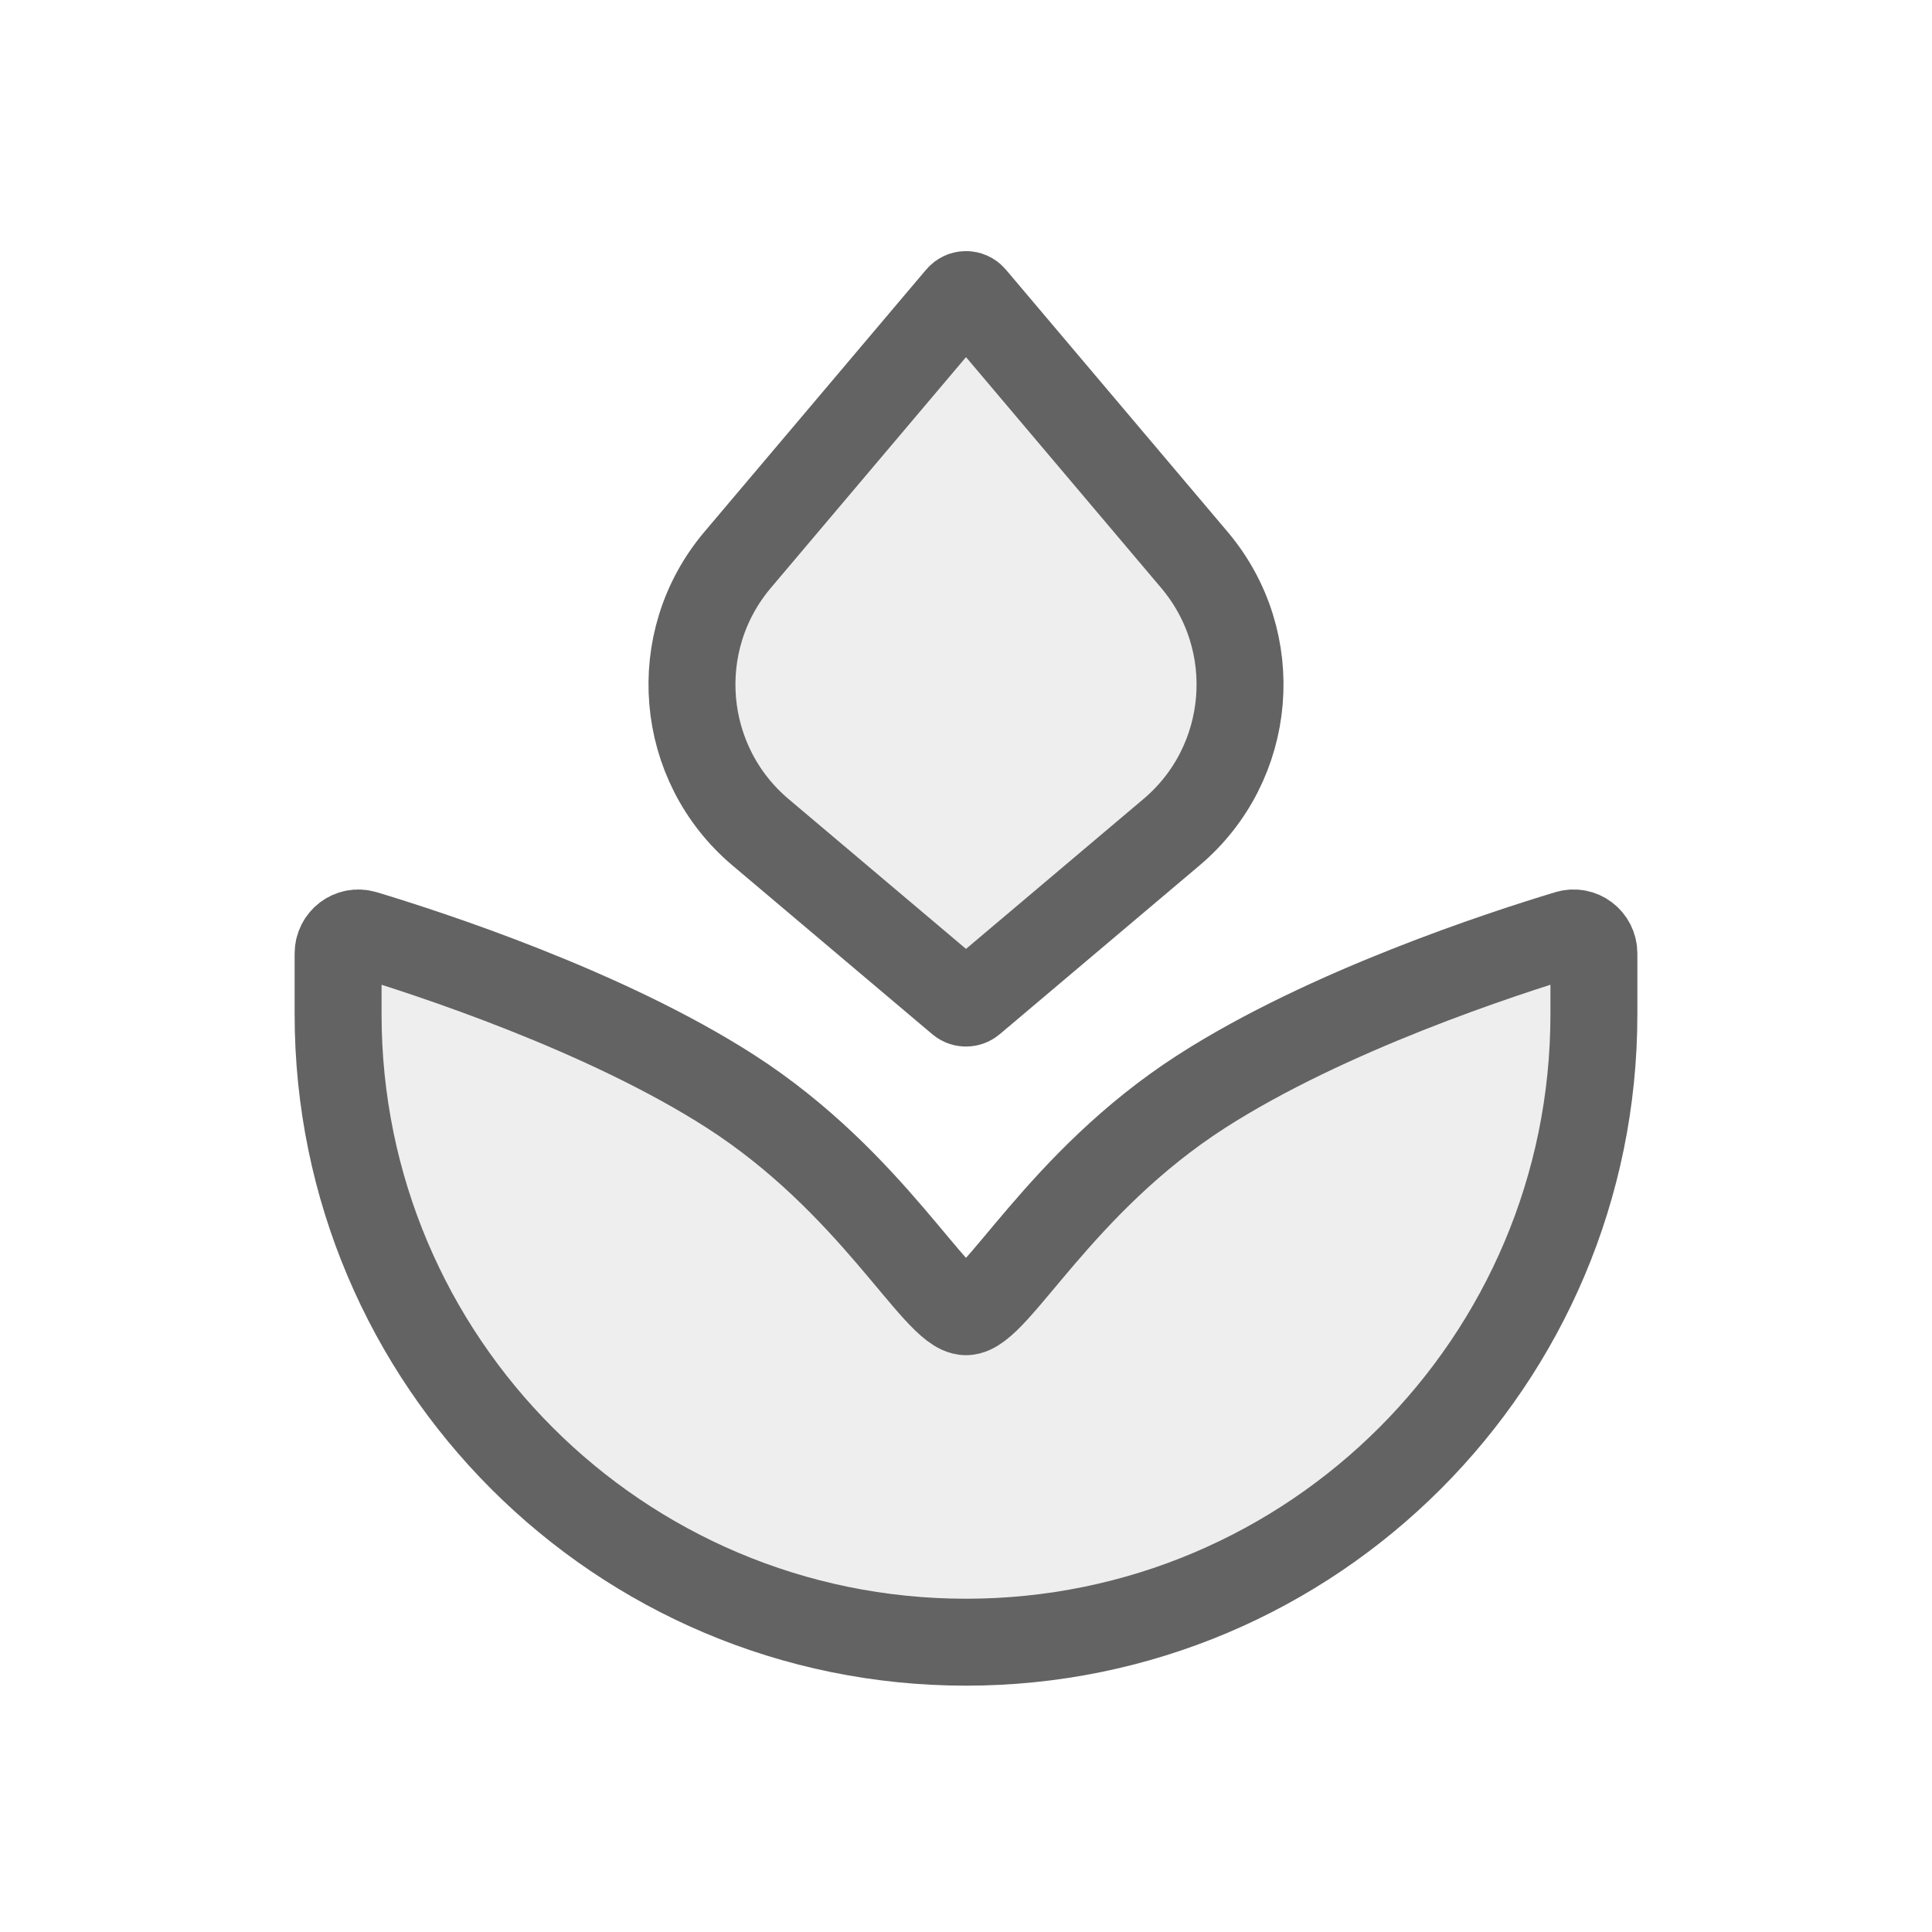
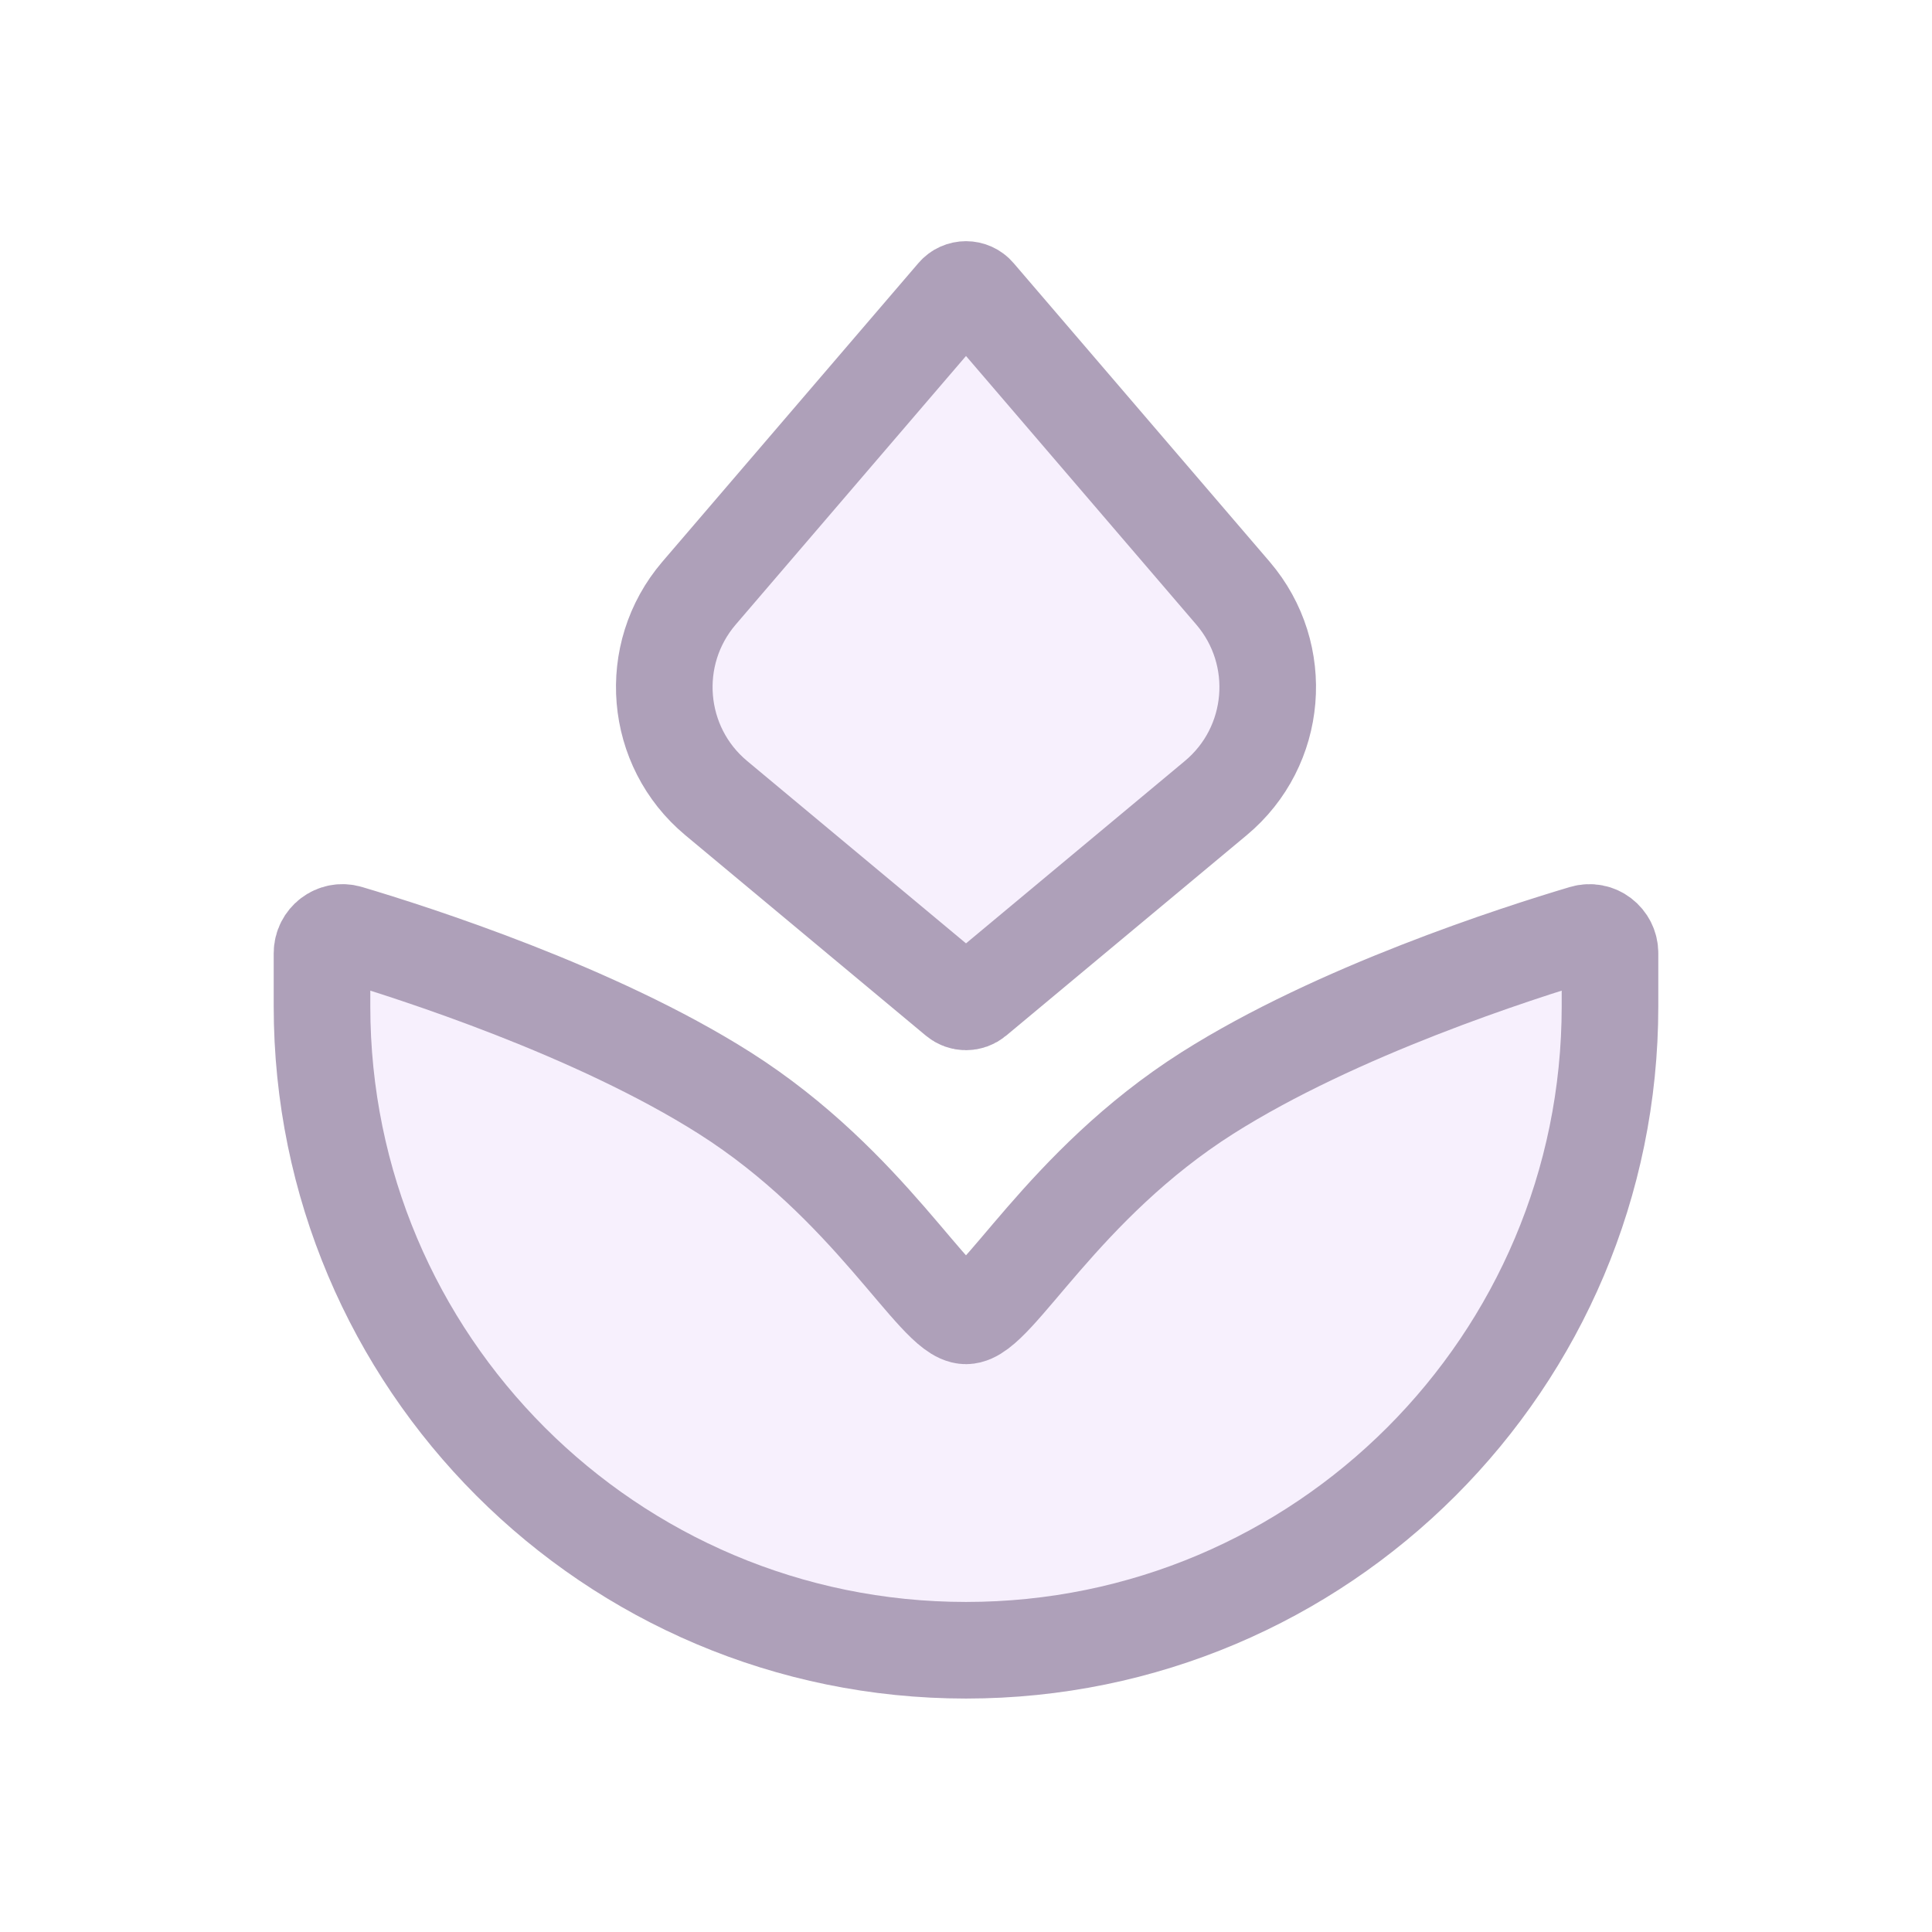
- <svg xmlns="http://www.w3.org/2000/svg" width="40" height="40" viewBox="0 0 40 40" fill="none">
-   <g id="State=Default, Feature=Farm, Theme=Lightmode">
-     <g id="Group 27347">
-       <path id="Vector 20" d="M24.255 17.23L20.116 20.726C20.049 20.782 19.951 20.782 19.884 20.726L15.745 17.23C14.057 15.804 13.845 13.278 15.272 11.591L19.863 6.162C19.935 6.077 20.065 6.077 20.137 6.162L24.728 11.591C26.155 13.278 25.943 15.804 24.255 17.23Z" fill="#EEEEEE" stroke="#636363" stroke-width="1.8" />
-       <path id="Vector 21" d="M33 21V19.742C33 19.457 32.732 19.252 32.459 19.334C31.103 19.743 27.477 20.925 24.875 22.597C21.941 24.483 20.616 27.158 20 27.158C19.384 27.158 18.059 24.483 15.125 22.597C12.523 20.925 8.897 19.743 7.54 19.334C7.268 19.252 7 19.457 7 19.742V21C7 28.18 12.82 34 20 34C27.18 34 33 28.18 33 21Z" fill="#EEEEEE" stroke="#636363" stroke-width="1.8" />
-     </g>
-   </g>
+ <svg xmlns="http://www.w3.org/2000/svg" width="24" height="24" viewBox="0 0 24 24" fill="none">
+   <path d="M15.103 9.914L12.115 12.404C12.048 12.46 11.952 12.46 11.885 12.404L8.897 9.914C8.129 9.274 8.033 8.129 8.683 7.369L11.864 3.659C11.935 3.575 12.065 3.575 12.136 3.659L15.317 7.369C15.967 8.129 15.871 9.274 15.103 9.914Z" fill="#F7F0FD" stroke="#AEA0B9" stroke-width="1.2" />
+   <path d="M20 12.5V11.842C20 11.67 19.838 11.545 19.673 11.594C18.842 11.841 16.605 12.56 15 13.577C13.194 14.722 12.379 16.346 12 16.346C11.621 16.346 10.806 14.722 9 13.577C7.395 12.56 5.158 11.841 4.327 11.594C4.162 11.545 4 11.67 4 11.842V12.5C4 16.918 7.582 20.5 12 20.5C16.418 20.5 20 16.918 20 12.5Z" fill="#F7F0FD" stroke="#AEA0B9" stroke-width="1.2" />
</svg>
